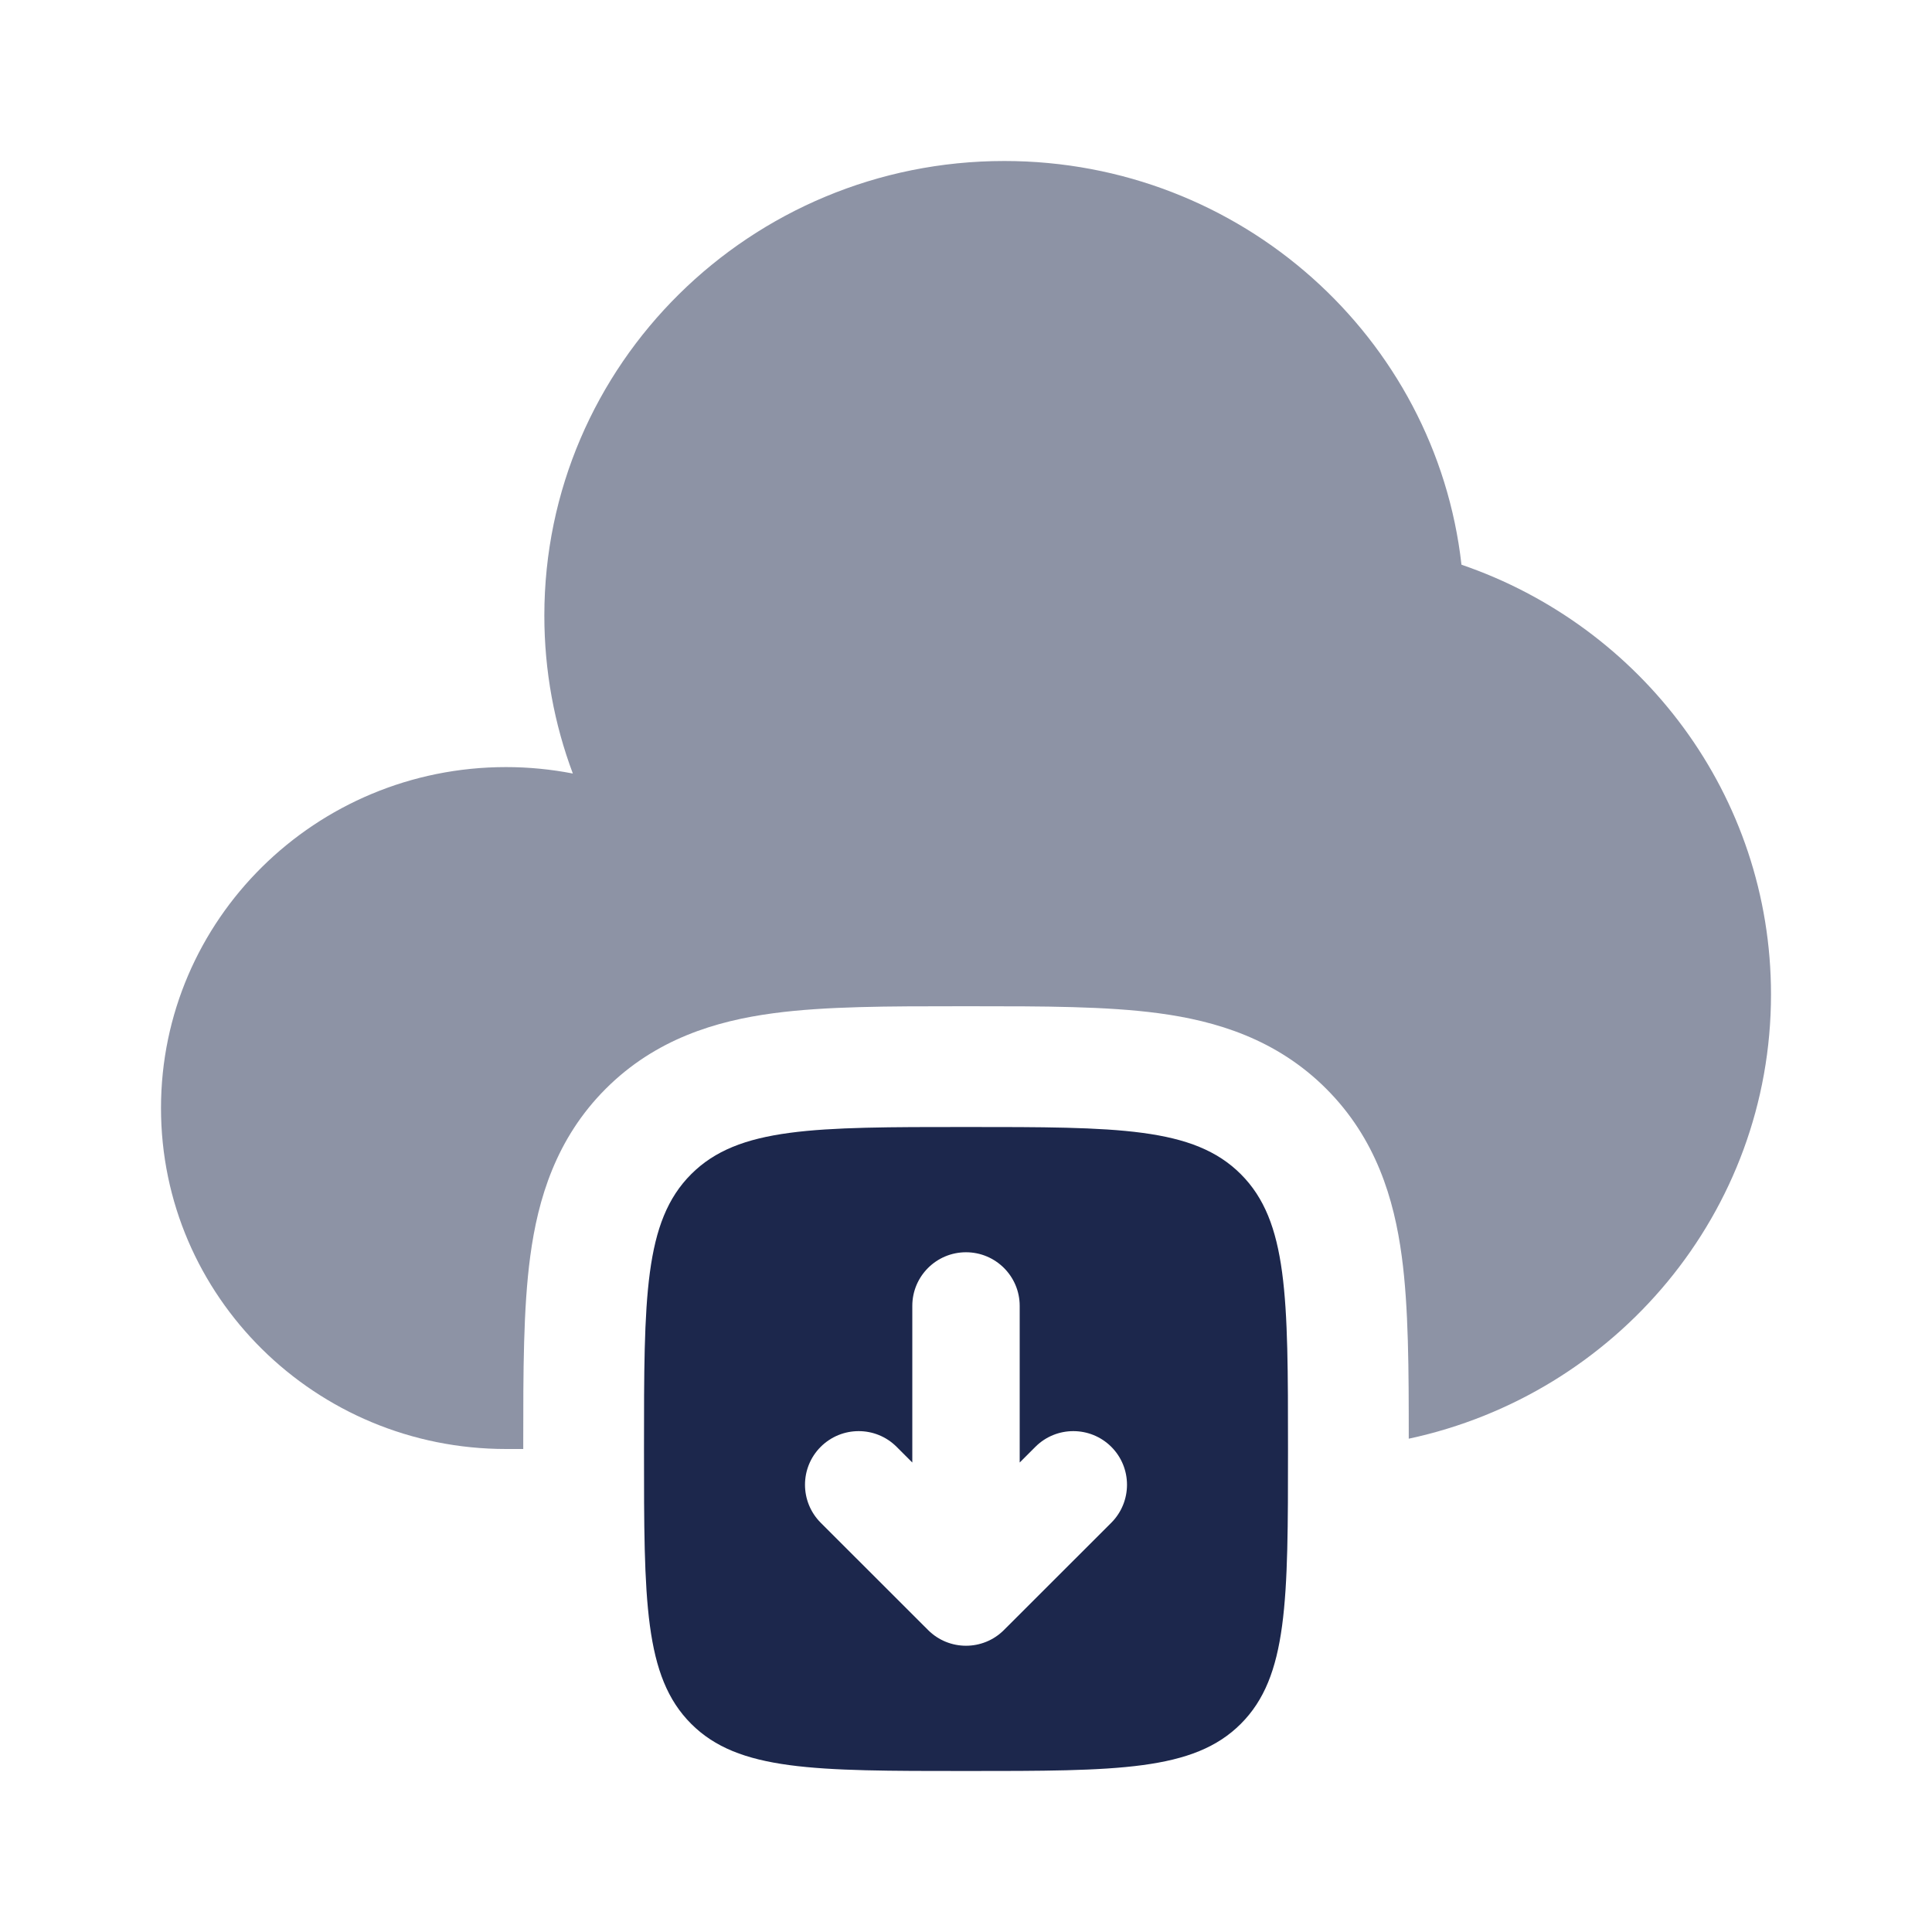
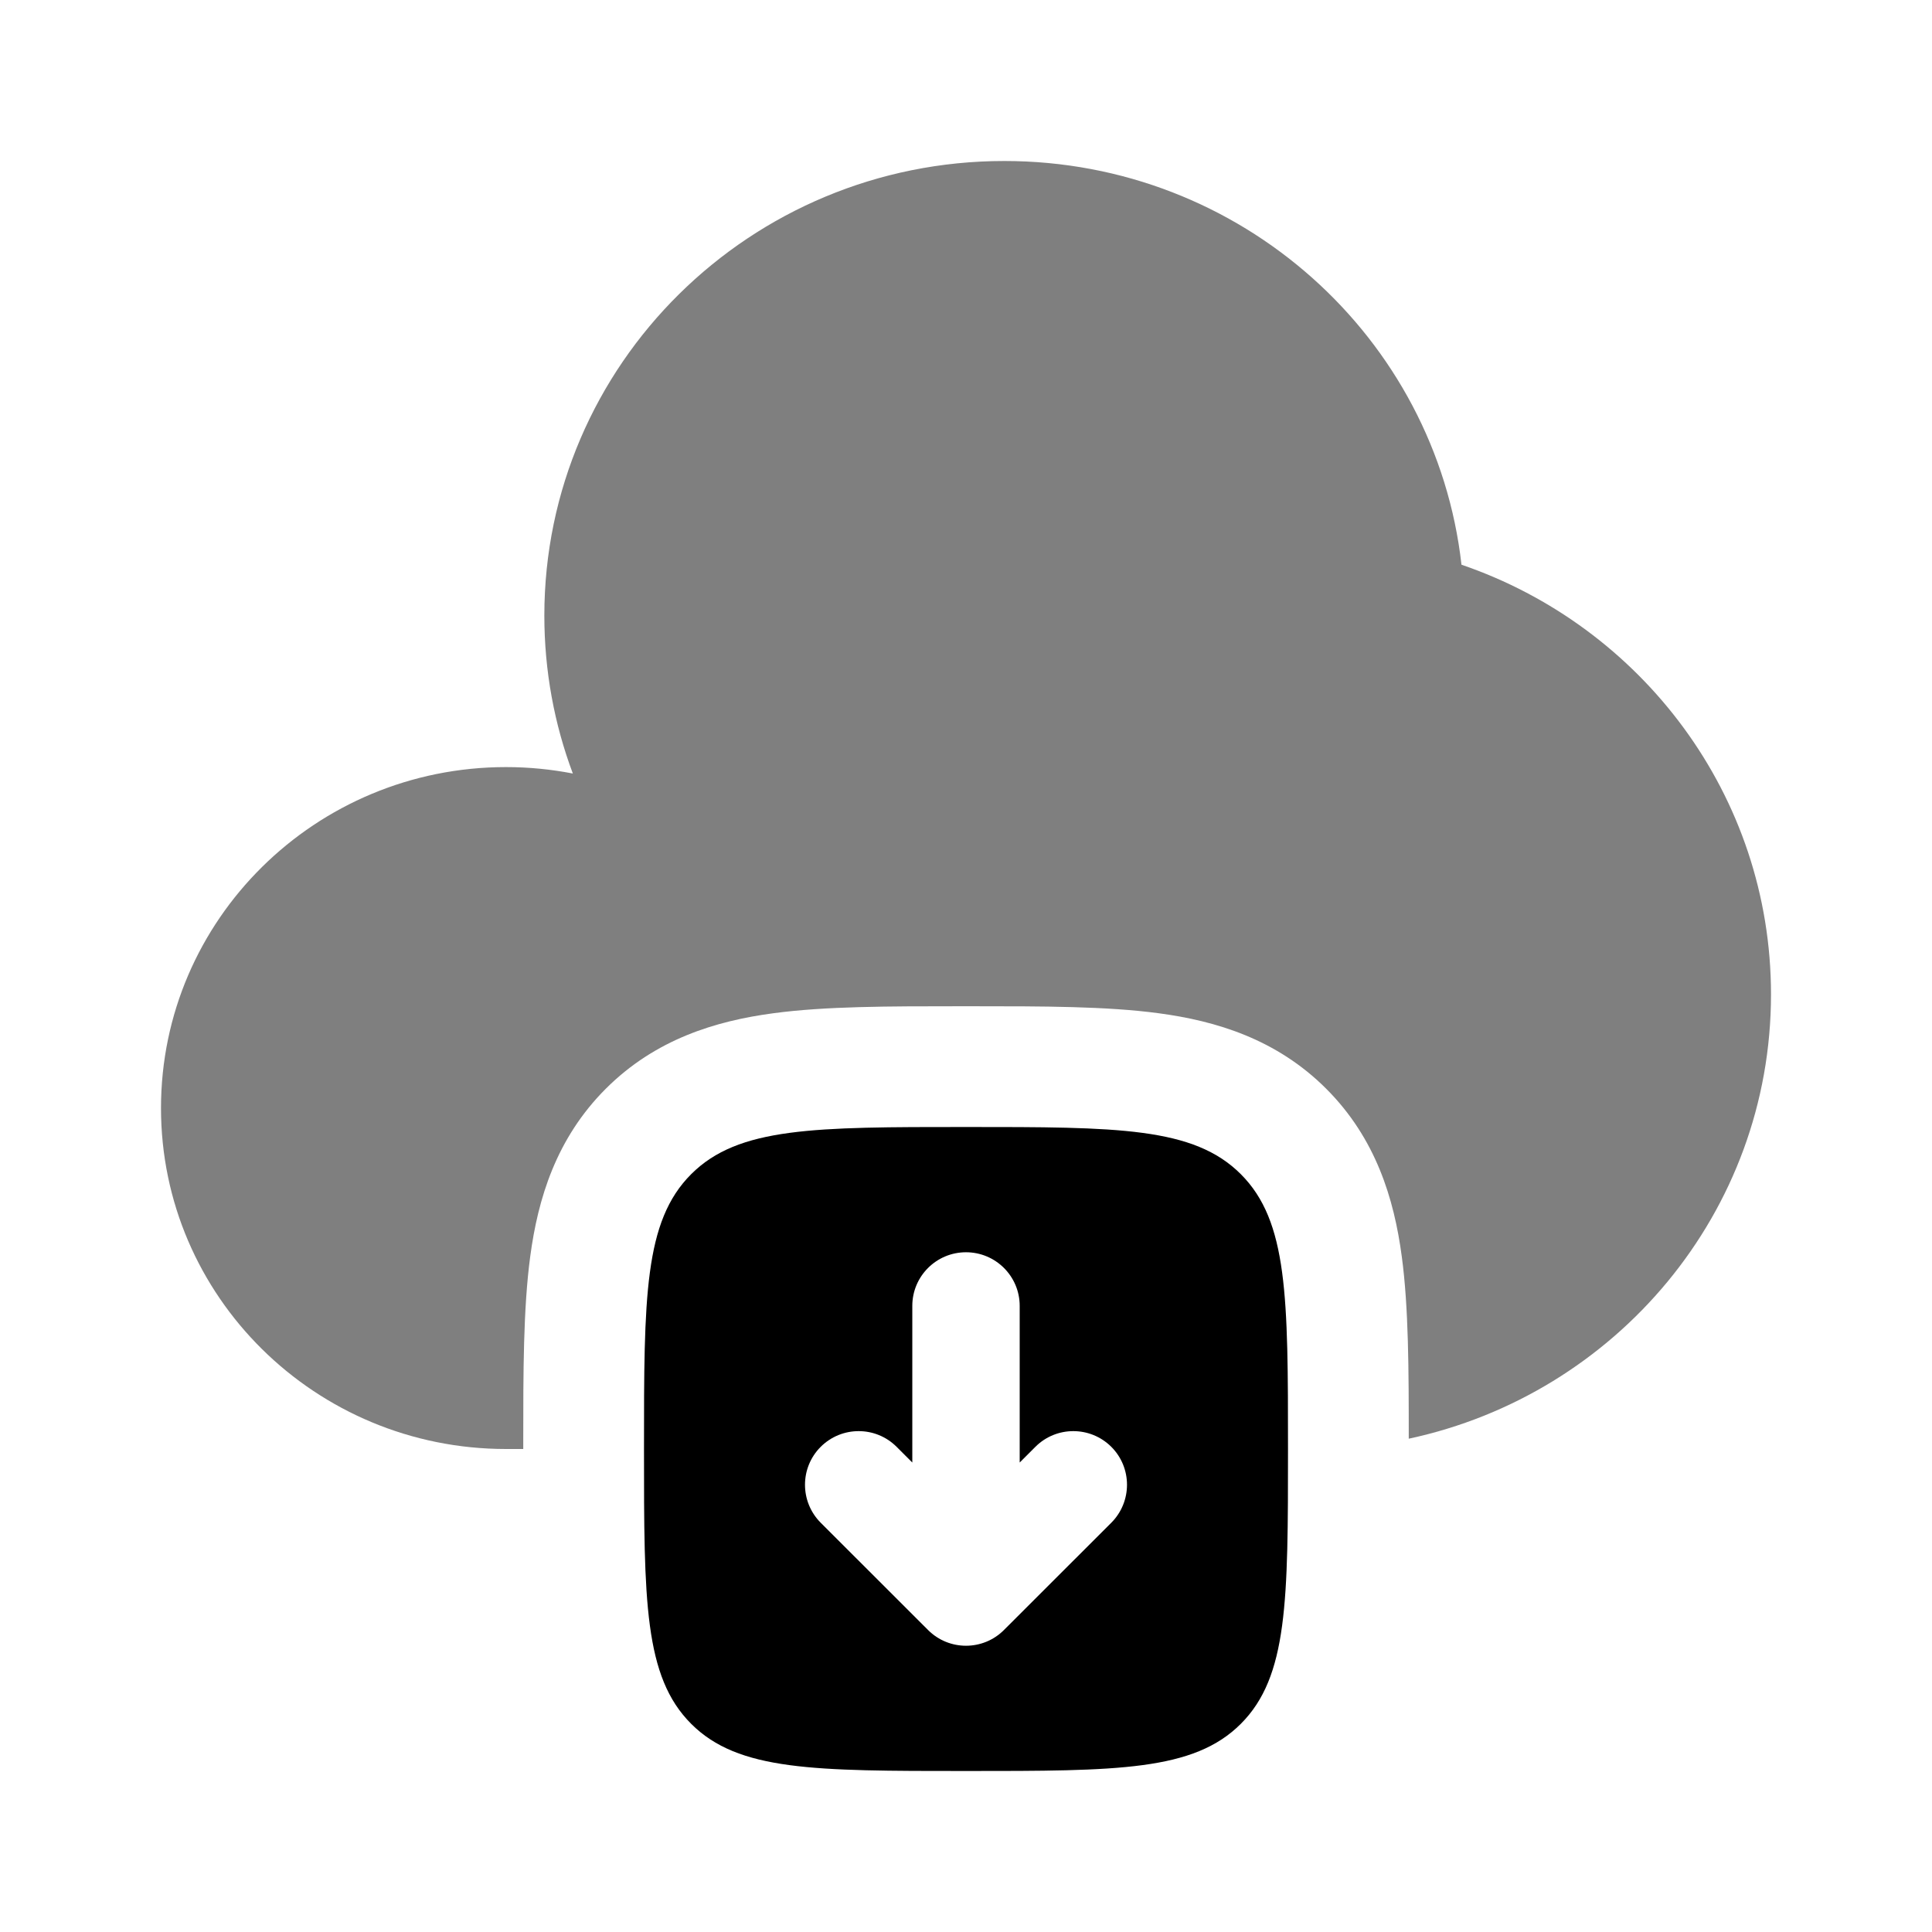
<svg xmlns="http://www.w3.org/2000/svg" width="800px" height="800px" viewBox="0 0 24 24" fill="none">
  <g opacity="0.5">
-     <path d="M6.5 18L6.5 17.91C6.5 17.045 6.5 16.251 6.587 15.606C6.682 14.895 6.907 14.143 7.525 13.525C8.143 12.907 8.895 12.682 9.606 12.587C10.251 12.5 11.045 12.5 11.911 12.5H12.089C12.955 12.5 13.749 12.5 14.394 12.587C15.105 12.682 15.857 12.907 16.475 13.525C17.093 14.143 17.318 14.895 17.413 15.606C17.499 16.242 17.5 17.021 17.5 17.872C20.073 17.322 22 15.06 22 12.353C22 9.881 20.393 7.78 18.155 7.015C17.837 4.194 15.416 2 12.476 2C9.32 2 6.762 4.528 6.762 7.647C6.762 8.337 6.887 8.998 7.116 9.609C6.848 9.557 6.57 9.529 6.286 9.529C3.919 9.529 2 11.426 2 13.765C2 16.104 3.919 18 6.286 18L6.5 18Z" fill="#1C274C" />
+     <path d="M6.5 18L6.5 17.91C6.5 17.045 6.5 16.251 6.587 15.606C6.682 14.895 6.907 14.143 7.525 13.525C8.143 12.907 8.895 12.682 9.606 12.587C10.251 12.5 11.045 12.5 11.911 12.5H12.089C12.955 12.5 13.749 12.5 14.394 12.587C15.105 12.682 15.857 12.907 16.475 13.525C17.093 14.143 17.318 14.895 17.413 15.606C17.499 16.242 17.5 17.021 17.5 17.872C20.073 17.322 22 15.06 22 12.353C22 9.881 20.393 7.78 18.155 7.015C17.837 4.194 15.416 2 12.476 2C9.32 2 6.762 4.528 6.762 7.647C6.762 8.337 6.887 8.998 7.116 9.609C6.848 9.557 6.57 9.529 6.286 9.529C3.919 9.529 2 11.426 2 13.765C2 16.104 3.919 18 6.286 18L6.5 18Z" fill="currentColor" />
  </g>
-   <path fill-rule="evenodd" clip-rule="evenodd" d="M12 22C10.114 22 9.172 22 8.586 21.414C8 20.828 8 19.886 8 18C8 16.114 8 15.172 8.586 14.586C9.172 14 10.114 14 12 14C13.886 14 14.828 14 15.414 14.586C16 15.172 16 16.114 16 18C16 19.886 16 20.828 15.414 21.414C14.828 22 13.886 22 12 22ZM13.805 18.916L12.471 20.249C12.211 20.509 11.789 20.509 11.529 20.249L10.195 18.916C9.935 18.655 9.935 18.233 10.195 17.973C10.456 17.713 10.878 17.713 11.138 17.973L11.333 18.168V16.222C11.333 15.854 11.632 15.556 12 15.556C12.368 15.556 12.667 15.854 12.667 16.222V18.168L12.862 17.973C13.122 17.713 13.544 17.713 13.805 17.973C14.065 18.233 14.065 18.655 13.805 18.916Z" fill="#1C274C" />
+   <path fill-rule="evenodd" clip-rule="evenodd" d="M12 22C10.114 22 9.172 22 8.586 21.414C8 20.828 8 19.886 8 18C8 16.114 8 15.172 8.586 14.586C9.172 14 10.114 14 12 14C13.886 14 14.828 14 15.414 14.586C16 15.172 16 16.114 16 18C16 19.886 16 20.828 15.414 21.414C14.828 22 13.886 22 12 22ZM13.805 18.916L12.471 20.249C12.211 20.509 11.789 20.509 11.529 20.249L10.195 18.916C9.935 18.655 9.935 18.233 10.195 17.973C10.456 17.713 10.878 17.713 11.138 17.973L11.333 18.168V16.222C11.333 15.854 11.632 15.556 12 15.556C12.368 15.556 12.667 15.854 12.667 16.222V18.168L12.862 17.973C13.122 17.713 13.544 17.713 13.805 17.973C14.065 18.233 14.065 18.655 13.805 18.916Z" fill="currentColor" />
</svg>
